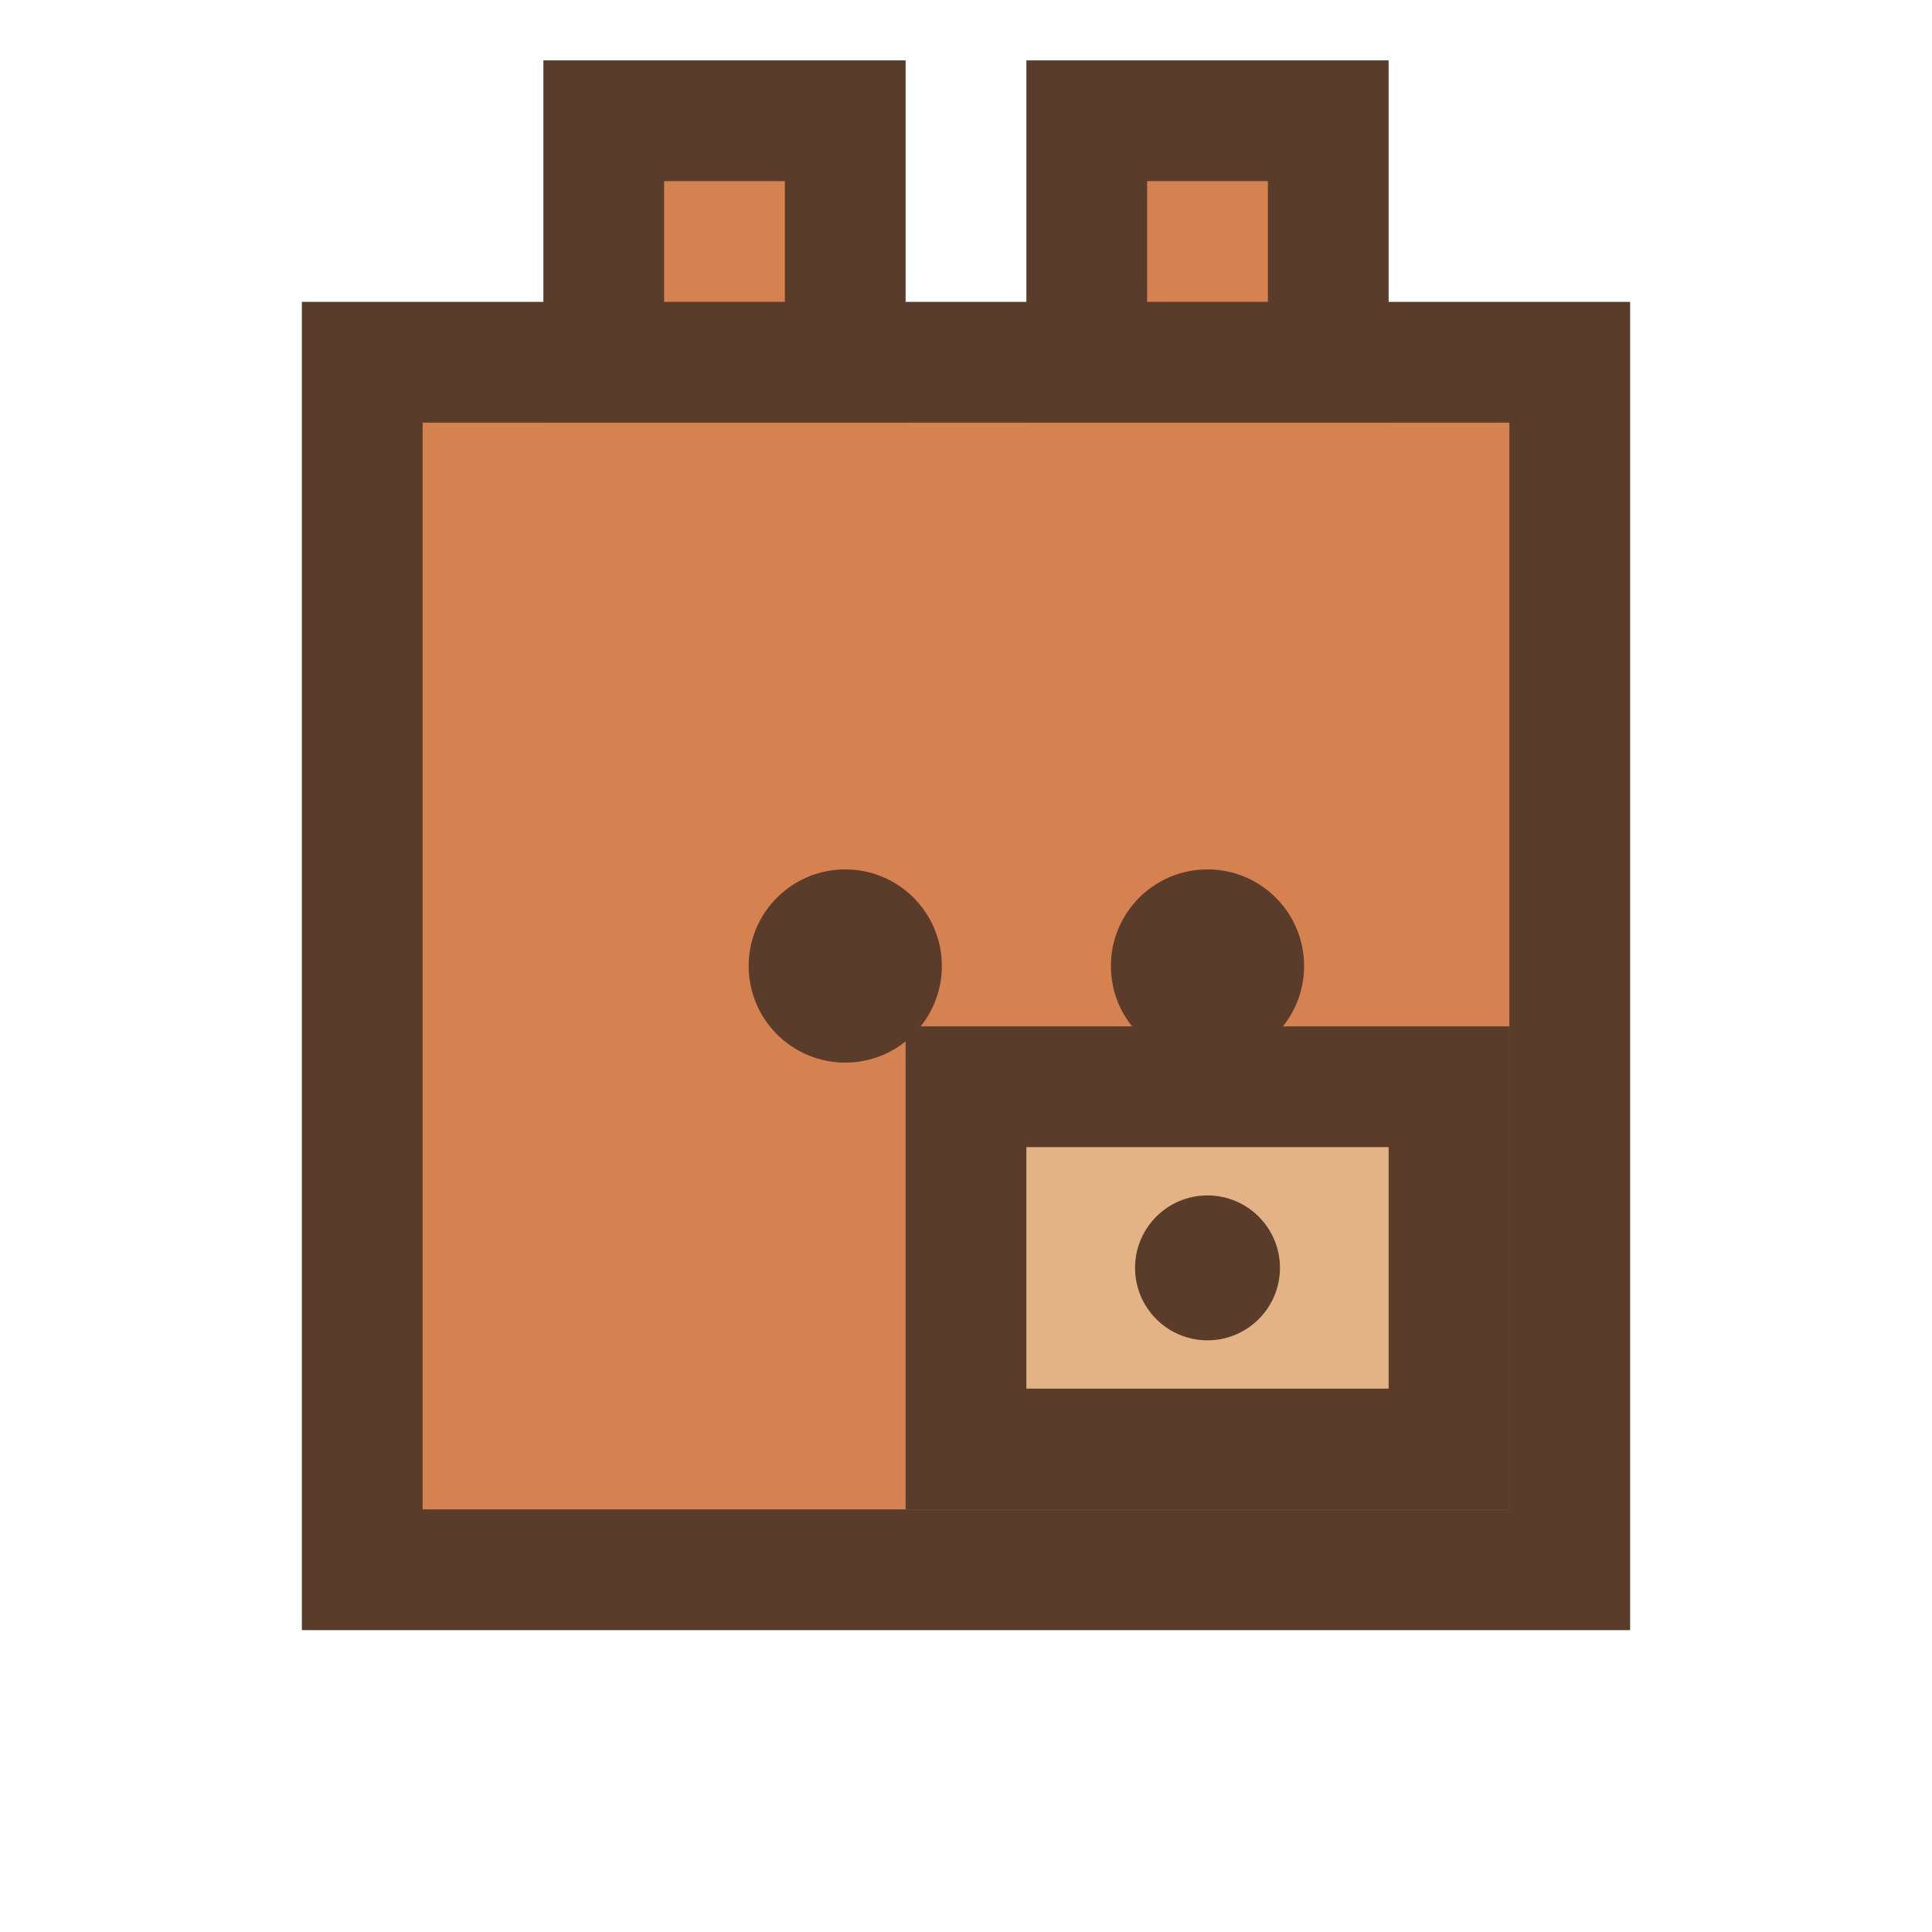
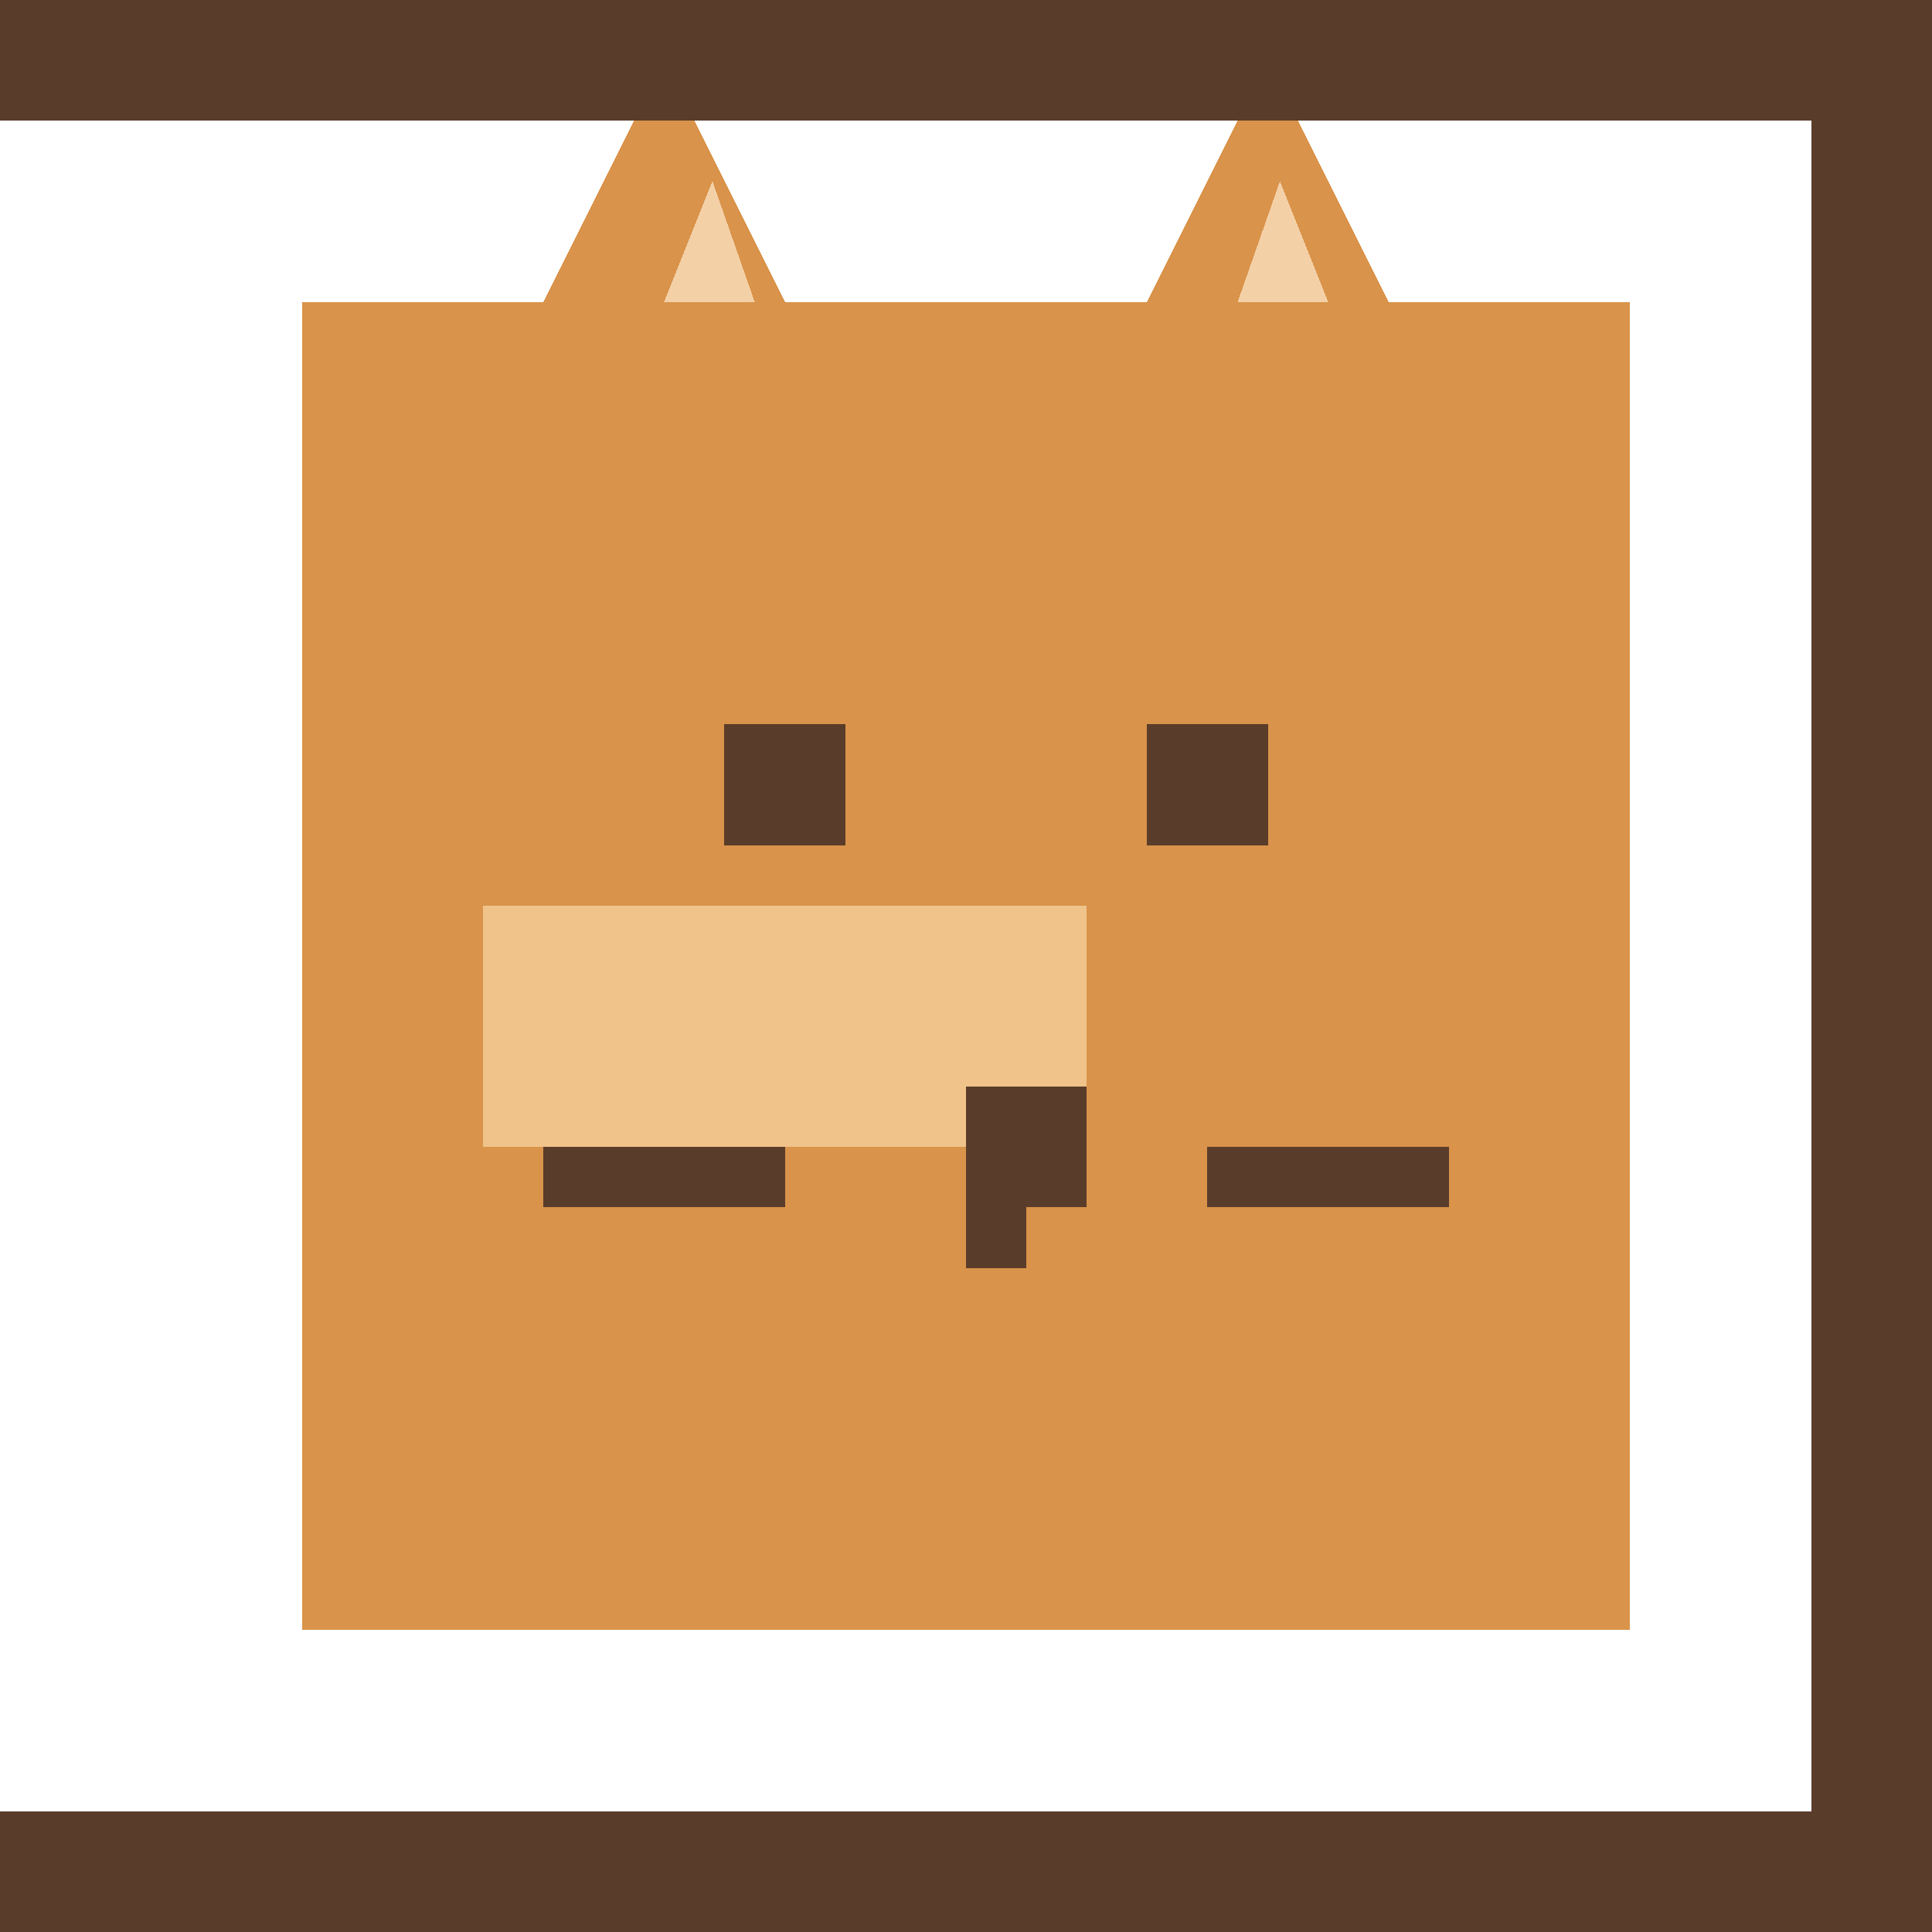
- <svg xmlns="http://www.w3.org/2000/svg" width="32" height="32" viewBox="0 0 32 32">
-   <rect x="6" y="6" width="20" height="20" fill="#d68150" stroke="#5a3c2a" stroke-width="2" />
-   <rect x="10" y="2" width="4" height="4" fill="#d68150" stroke="#5a3c2a" stroke-width="2" />
-   <rect x="18" y="2" width="4" height="4" fill="#d68150" stroke="#5a3c2a" stroke-width="2" />
-   <rect x="16" y="18" width="8" height="6" fill="#e4b385" stroke="#5a3c2a" stroke-width="2" />
-   <circle cx="14" cy="16" r="1.6" fill="#5a3c2a" />
-   <circle cx="20" cy="16" r="1.6" fill="#5a3c2a" />
-   <circle cx="20" cy="21" r="1.2" fill="#5a3c2a" />
+ <svg xmlns="http://www.w3.org/2000/svg" width="32" height="32" viewBox="0 0 32 32" shape-rendering="crispEdges">
+   <rect x="5" y="5" width="22" height="22" fill="#d9934a" />
+   <path d="M9,5 L13,5 L11,1 Z" fill="#d9934a" />
+   <path d="M19,5 L23,5 L21,1 Z" fill="#d9934a" />
+   <path d="M11,5 L12.5,5 L11.8,3 Z" fill="#f4d0a7" />
+   <path d="M20.5,5 L22,5 L21.2,3 Z" fill="#f4d0a7" />
+   <rect x="8" y="15" width="10" height="4" fill="#f0c38b" />
+   <rect x="12" y="12" width="2" height="2" fill="#5a3c2a" />
+   <rect x="19" y="12" width="2" height="2" fill="#5a3c2a" />
+   <rect x="16" y="18" width="2" height="2" fill="#5a3c2a" />
+   <rect x="16" y="20" width="1" height="1" fill="#5a3c2a" />
+   <rect x="9" y="19" width="4" height="1" fill="#5a3c2a" />
+   <rect x="20" y="19" width="4" height="1" fill="#5a3c2a" />
+   <rect x="0" y="0" width="32" height="2" fill="#5a3c2a" />
+   <rect x="0" y="30" width="32" height="2" fill="#5a3c2a" />
+   <rect x="30" y="0" width="2" height="32" fill="#5a3c2a" />
</svg>
